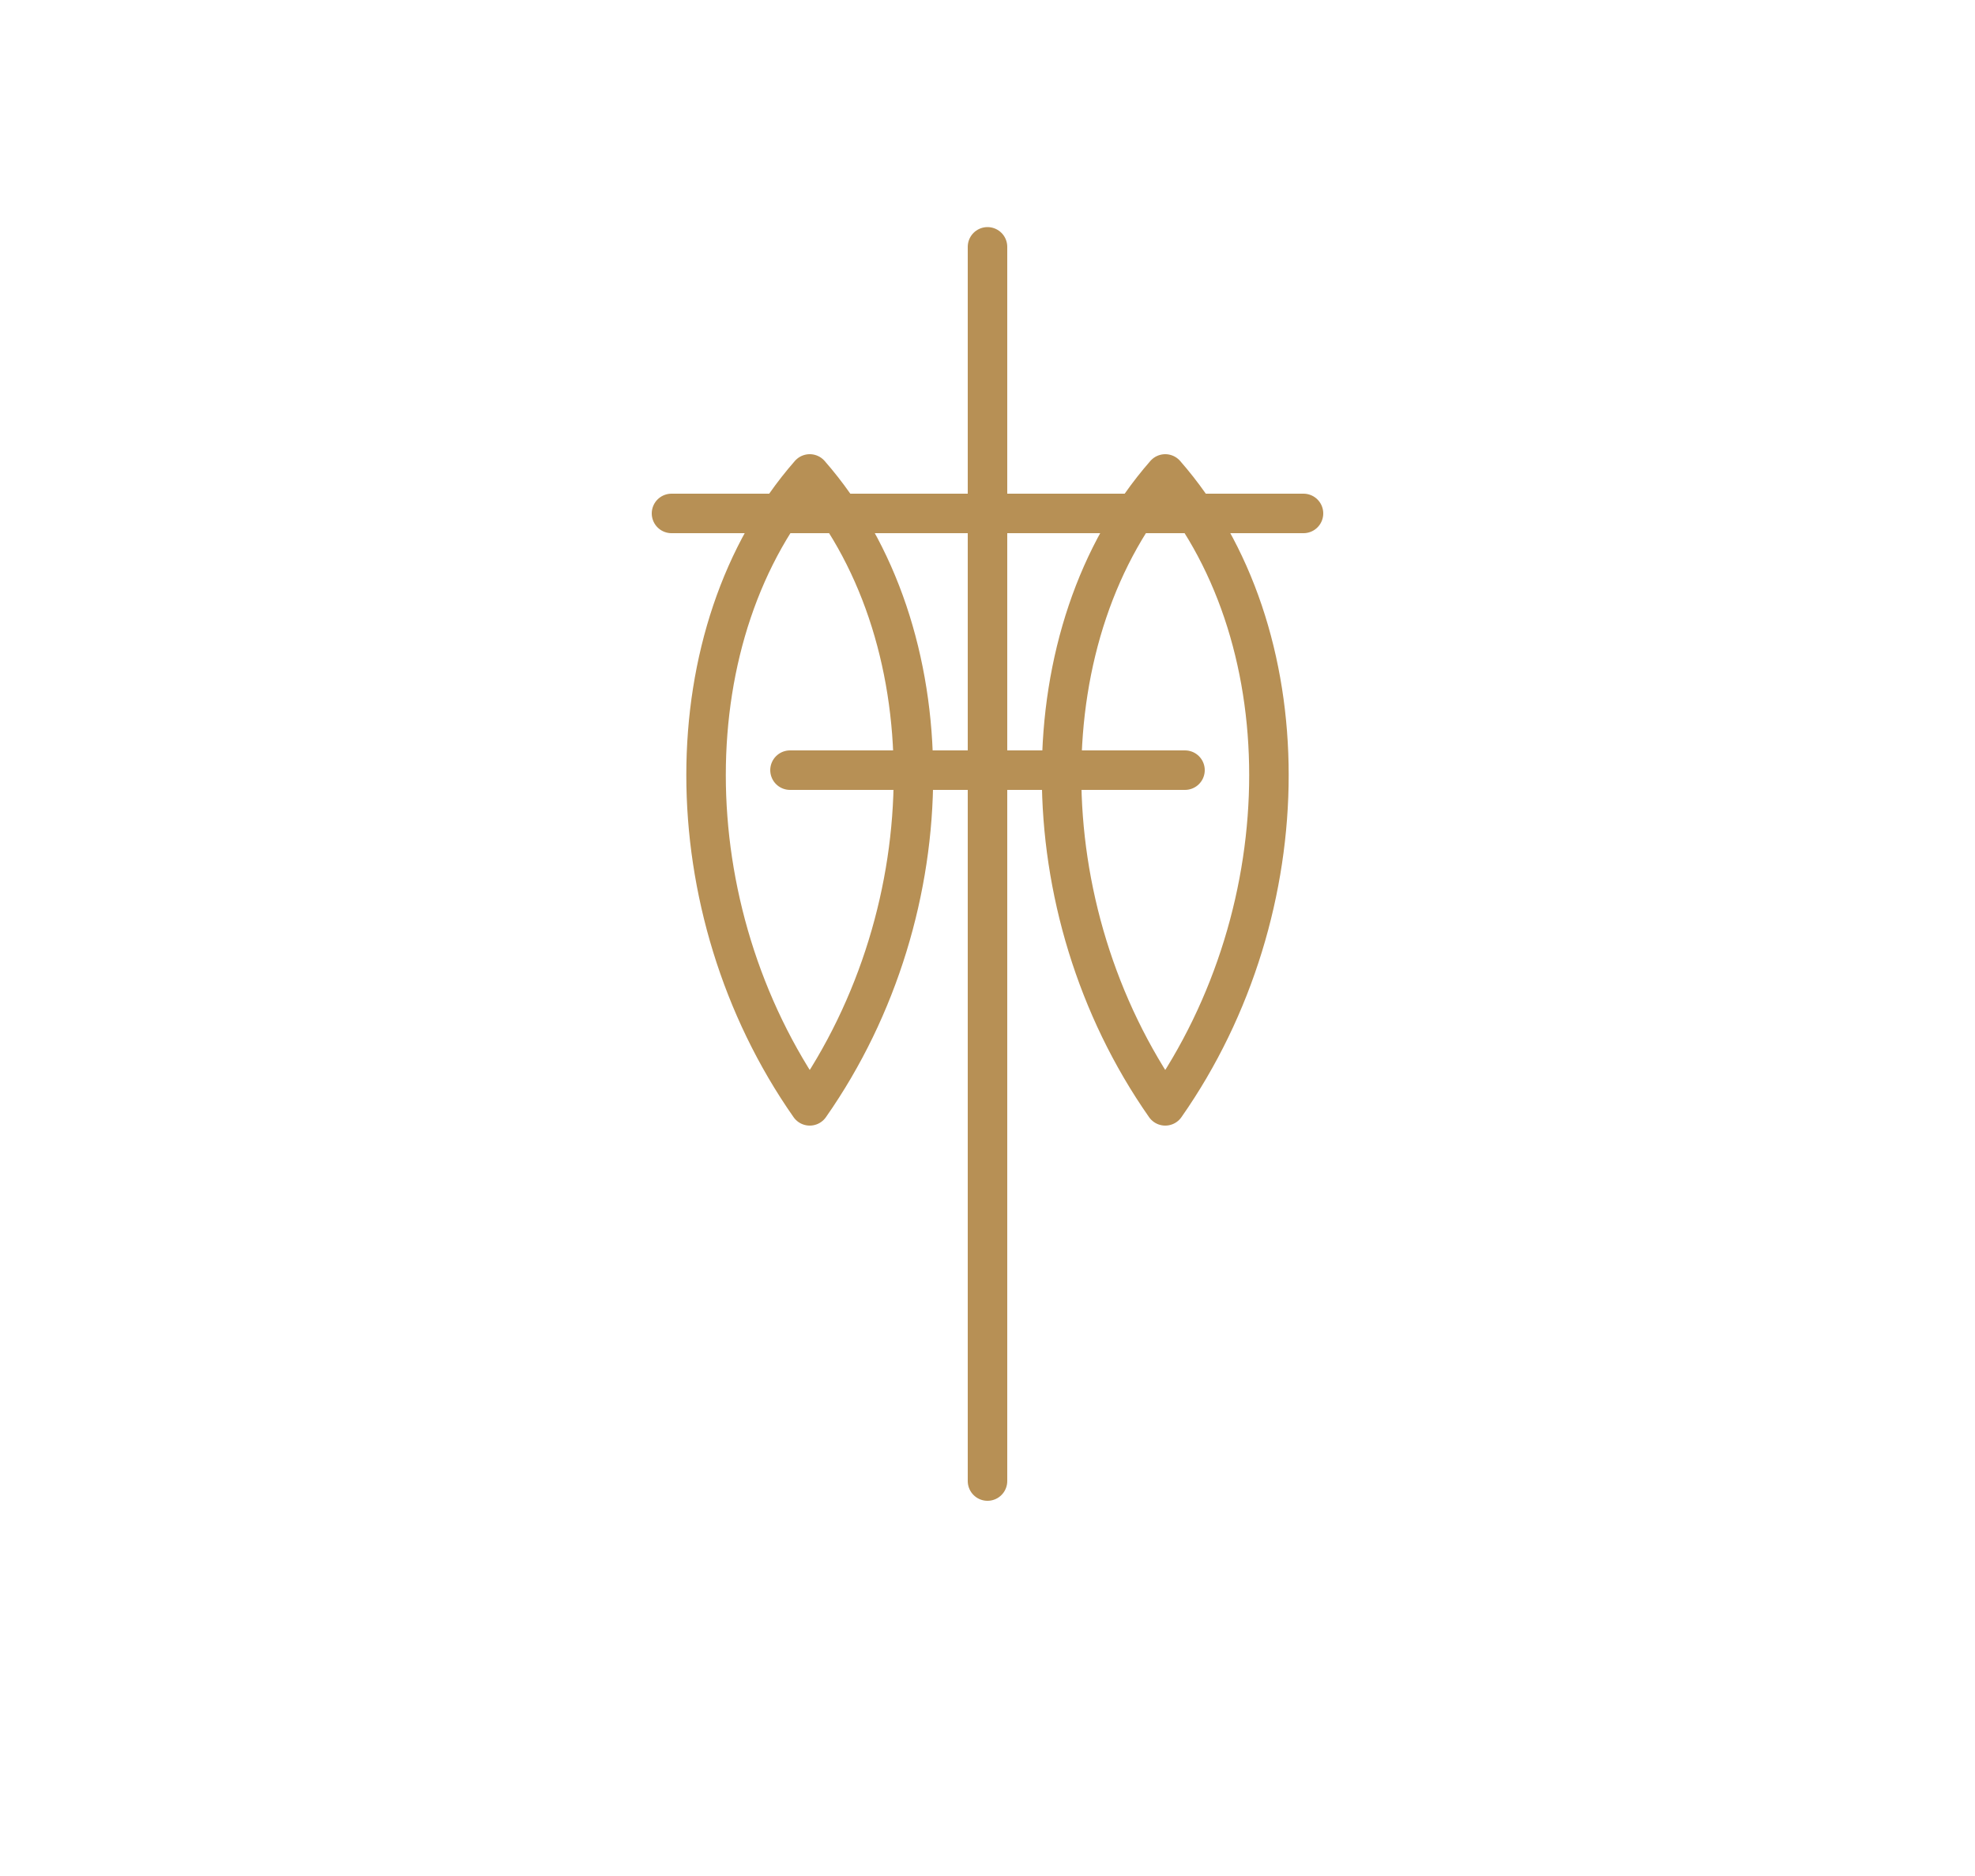
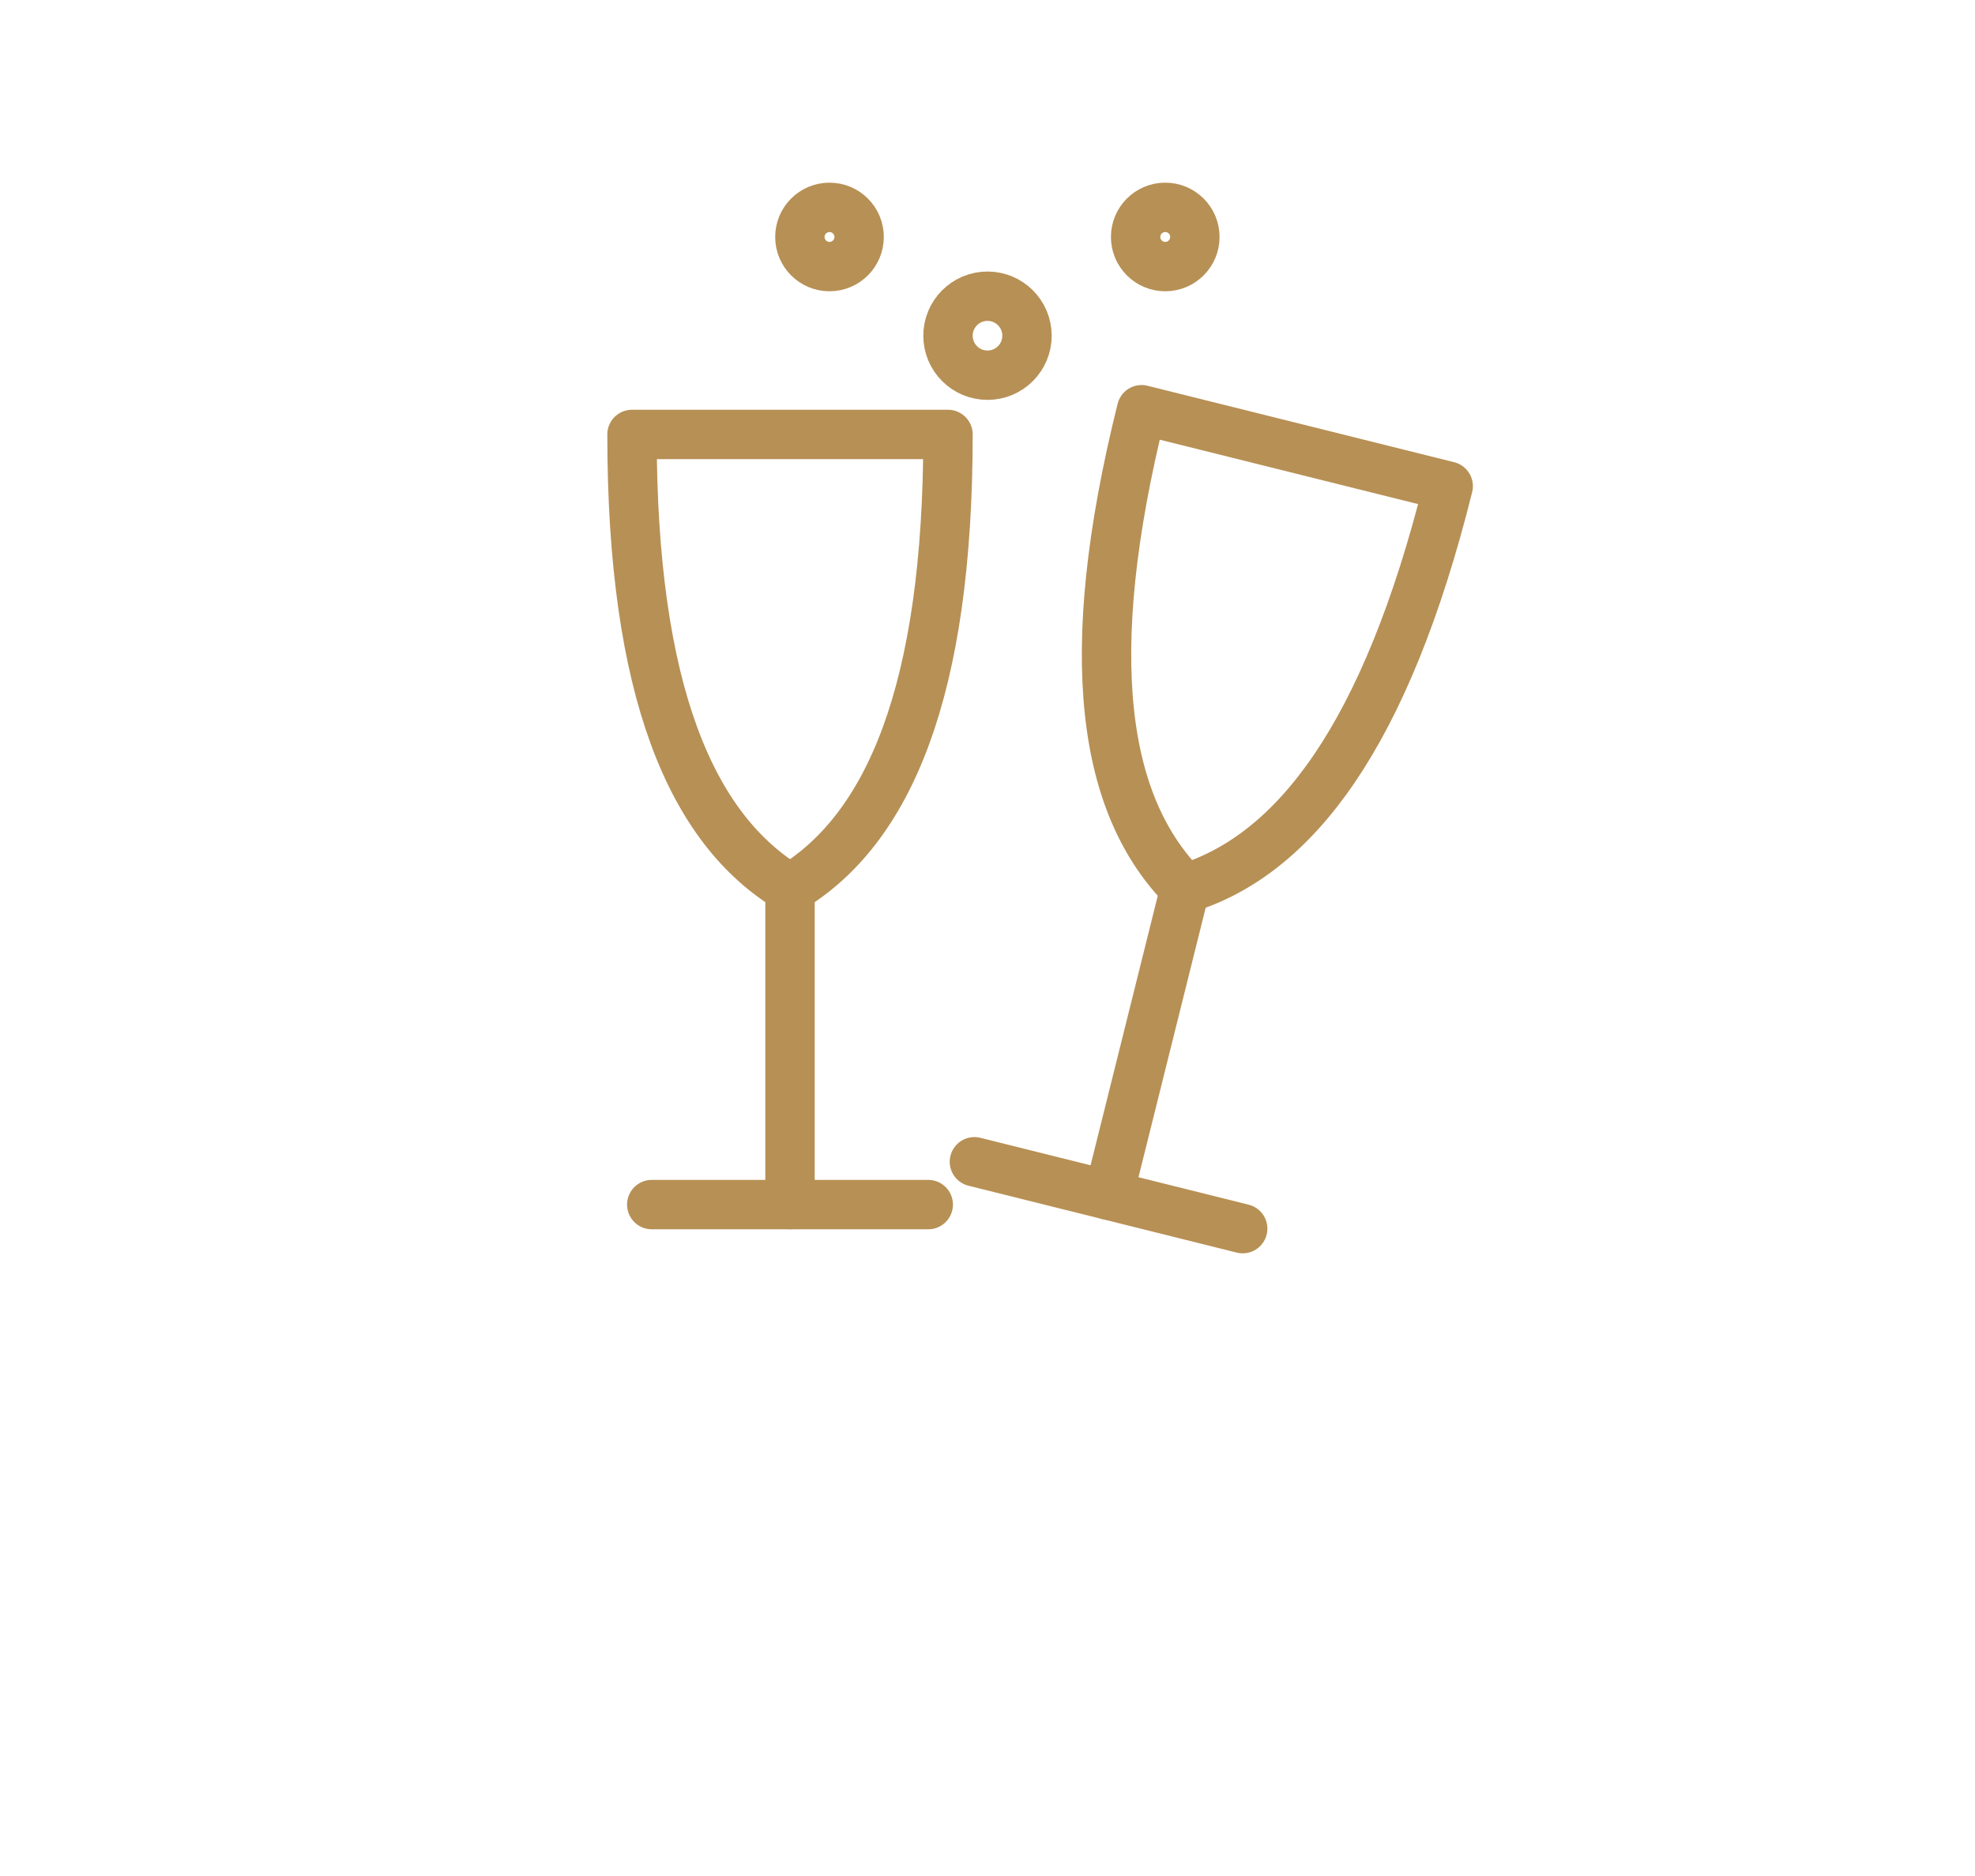
<svg xmlns="http://www.w3.org/2000/svg" width="200" height="190" viewBox="0 0 200 190" fill="none">
-   <defs>
-     <style>
-     .serif{font-family:EB Garamond, Cormorant Garamond, Georgia, serif;}
-     .script{font-family:FreeSerif, Georgia, serif; font-style:italic;}
-     .sans{font-family:Inter, Lato, Arial, sans-serif;}
-   </style>
-     <linearGradient id="gold" x1="0" y1="0" x2="1" y2="1">
-       <stop offset="0%" stop-color="#E1C26B" />
-       <stop offset="50%" stop-color="#B79055" />
-       <stop offset="100%" stop-color="#DCC27A" />
-     </linearGradient>
-   </defs>
-   <g stroke="#B79055" stroke-width="4" stroke-linecap="round" stroke-linejoin="round" fill="none" transform="translate(0 0)">
-     <path d="M100 25 V150 M68 52 H132 M80 78 H120" />
-     <path d="M82 112 C68 92 68 64 82 48 C96 64 96 92 82 112Z" />
-     <path d="M118 112 C104 92 104 64 118 48 C132 64 132 92 118 112Z" />
+   <g stroke="#B79055" stroke-width="5" stroke-linecap="round" stroke-linejoin="round" fill="none">
+     <path d="M64 44 H96 C96 70 90 84 80 90 C70 84 64 70 64 44 Z" />
+     <path d="M80 90 v32" />
+     <path d="M66 122 h28" />
+     <g transform="rotate(14 120 90)">
+       <path d="M104 44 H136 C136 70 130 84 120 90 C110 84 104 70 104 44 Z" />
+       <path d="M120 90 v32" />
+       <path d="M106 122 h28" />
+     </g>
+     <circle cx="100" cy="34" r="4" />
+     <circle cx="118" cy="24" r="3" />
+     <circle cx="84" cy="24" r="3" />
  </g>
</svg>
